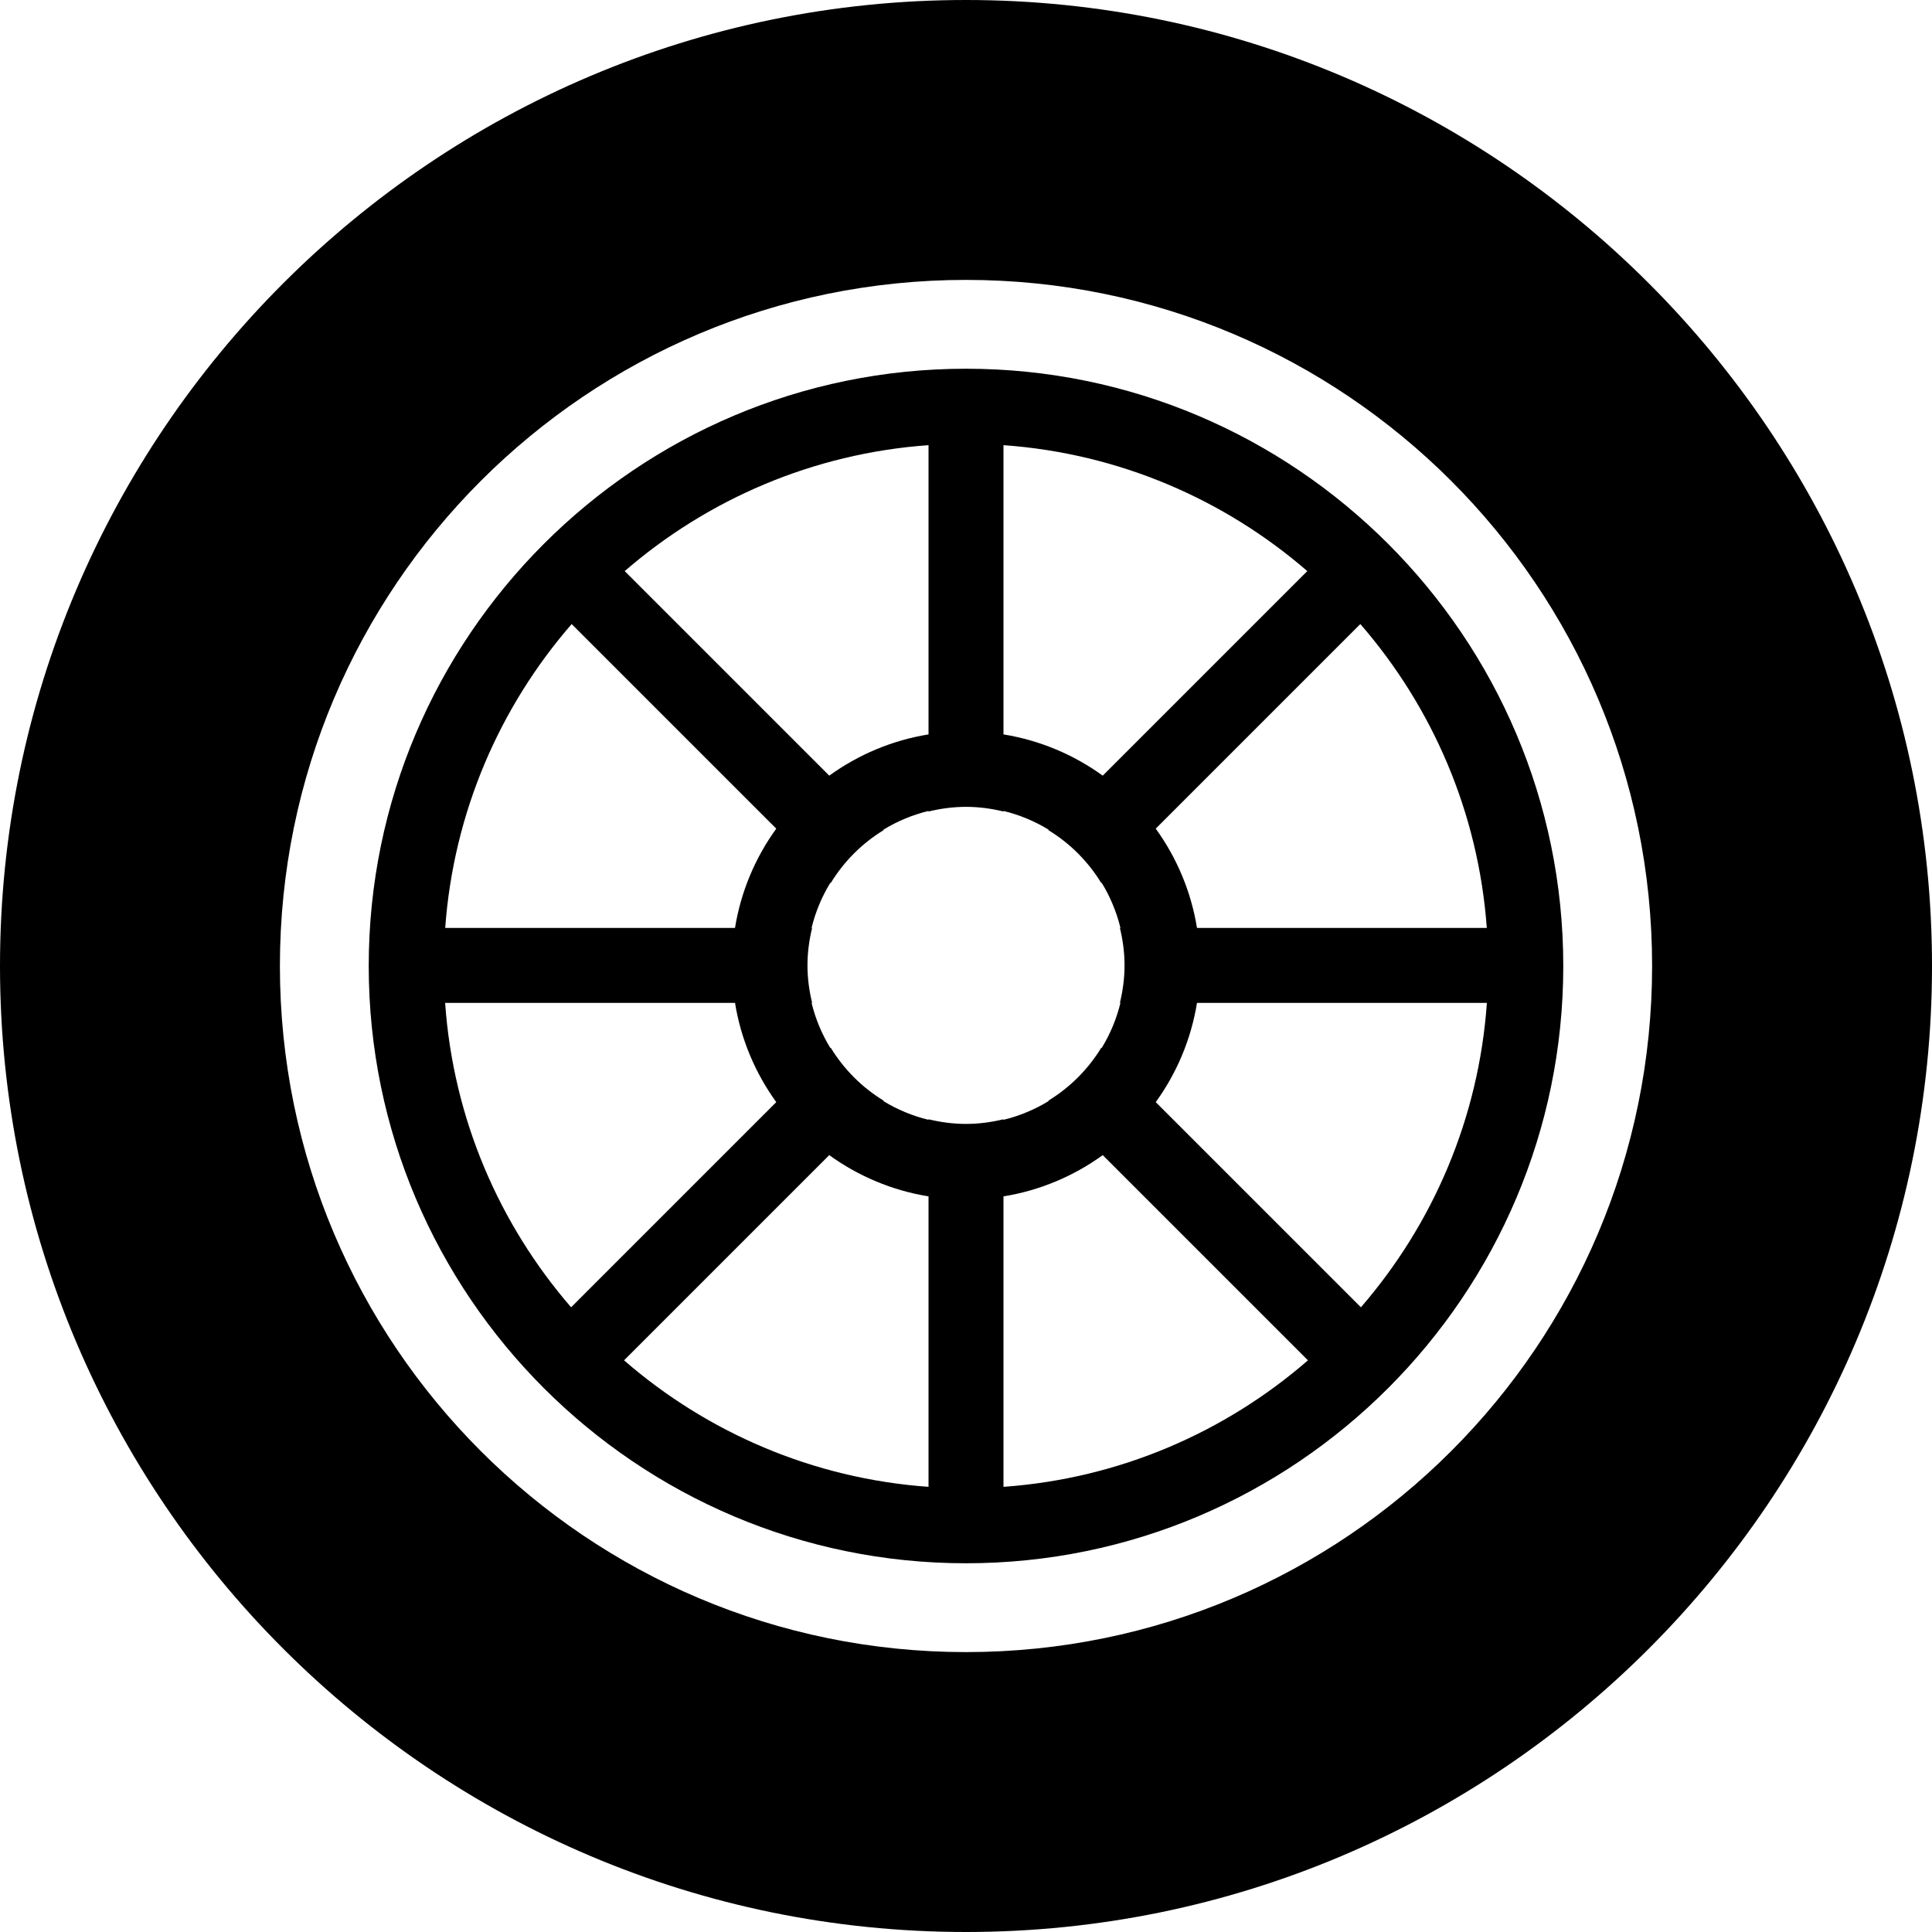
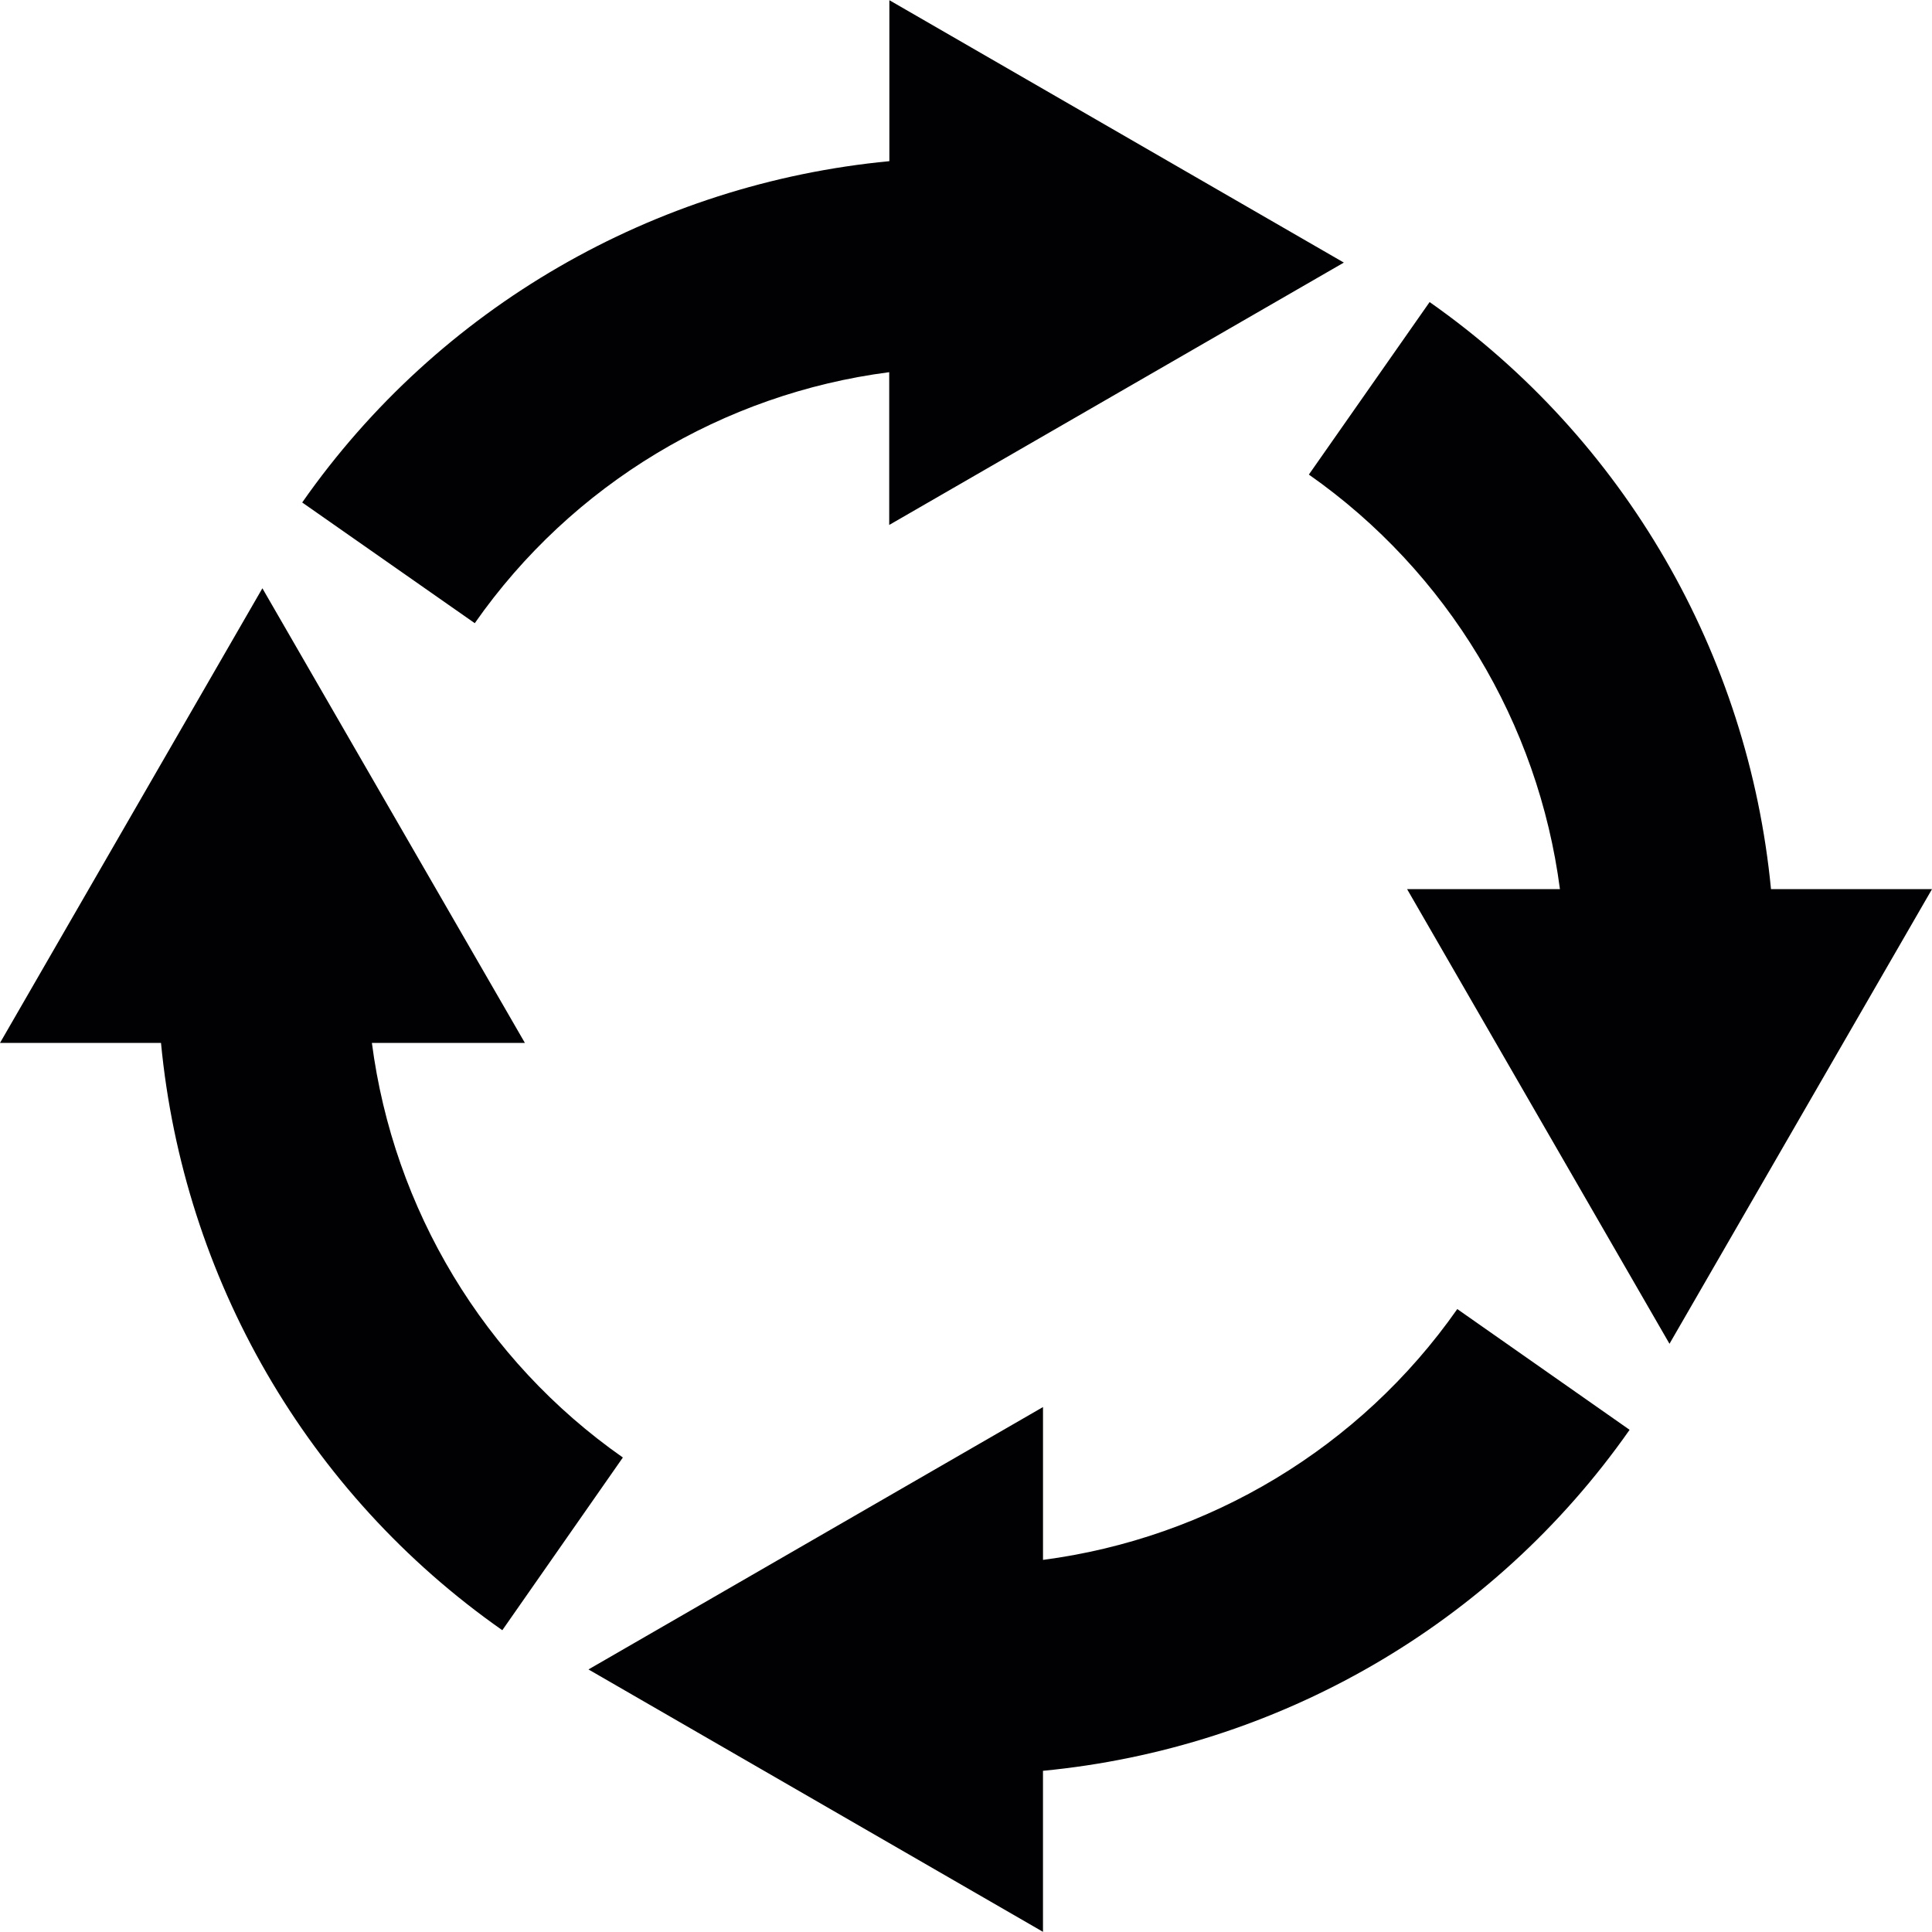
- <svg xmlns="http://www.w3.org/2000/svg" version="1.1" id="Capa_1" x="0px" y="0px" viewBox="0 0 254.532 254.532" style="enable-background:new 0 0 254.532 254.532;" xml:space="preserve">
+ <svg xmlns="http://www.w3.org/2000/svg" version="1.1" id="Capa_1" x="0px" y="0px" width="79.536px" height="79.536px" viewBox="0 0 79.536 79.536" style="enable-background:new 0 0 79.536 79.536;" xml:space="preserve">
  <g>
-     <path d="M127.267,0C57.092,0,0,57.091,0,127.266s57.092,127.266,127.267,127.266c70.174,0,127.266-57.091,127.266-127.266   S197.44,0,127.267,0z M127.267,217.656c-49.922,0-90.391-40.468-90.391-90.39s40.469-90.39,90.391-90.39   c49.92,0,90.39,40.468,90.39,90.39S177.186,217.656,127.267,217.656z" />
-     <path d="M127.267,48.578c-43.39,0-78.689,35.299-78.689,78.688c0,43.389,35.3,78.688,78.689,78.688   c43.389,0,78.688-35.299,78.688-78.688C205.955,83.877,170.655,48.578,127.267,48.578z M195.878,122.249h-38.18   c-0.78-4.825-2.686-9.275-5.435-13.079l26.954-26.954C188.679,93.112,194.771,106.996,195.878,122.249z M132.204,58.648   c15.244,1.087,29.123,7.156,40.025,16.591l-26.948,26.949c-3.804-2.748-8.253-4.653-13.077-5.433V58.648z M122.329,58.648v38.106   c-4.824,0.78-9.274,2.685-13.078,5.434L82.302,75.24C93.204,65.805,107.085,59.735,122.329,58.648z M75.313,82.217l26.955,26.954   c-2.749,3.803-4.654,8.253-5.434,13.077h-38.18C59.761,106.996,65.853,93.113,75.313,82.217z M58.643,132.123h38.192   c0.779,4.824,2.685,9.274,5.434,13.078l-27.029,27.029C65.788,161.308,59.714,147.398,58.643,132.123z M122.329,195.884   c-15.285-1.09-29.197-7.188-40.113-16.666l27.035-27.035c3.804,2.749,8.254,4.654,13.078,5.434V195.884z M122.329,147.459v0.072   c-2.131-0.518-4.131-1.36-5.953-2.474l0.047-0.047c-2.85-1.738-5.244-4.132-6.982-6.983l-0.046,0.046   c-1.114-1.822-1.956-3.821-2.474-5.952h0.071c-0.385-1.585-0.611-3.233-0.611-4.937c0-1.704,0.227-3.352,0.611-4.937h-0.071   c0.518-2.13,1.359-4.129,2.474-5.951l0.046,0.046c1.738-2.85,4.133-5.245,6.982-6.982l-0.047-0.047   c1.822-1.114,3.822-1.957,5.953-2.474v0.072c1.586-0.385,3.233-0.612,4.938-0.612s3.352,0.227,4.938,0.612v-0.072   c2.131,0.518,4.13,1.359,5.951,2.473l-0.047,0.047c2.851,1.737,5.245,4.132,6.983,6.982l0.046-0.046   c1.115,1.822,1.957,3.822,2.475,5.953h-0.071c0.385,1.585,0.611,3.233,0.611,4.937c0,1.704-0.227,3.352-0.611,4.937h0.071   c-0.518,2.131-1.359,4.131-2.475,5.953l-0.046-0.046c-1.738,2.85-4.133,5.244-6.983,6.982l0.047,0.046   c-1.821,1.114-3.82,1.956-5.951,2.474v-0.072c-1.586,0.385-3.233,0.612-4.938,0.612S123.915,147.845,122.329,147.459z    M132.204,195.884v-38.267c4.824-0.78,9.273-2.685,13.077-5.433l27.034,27.034C161.4,188.696,147.488,194.794,132.204,195.884z    M179.292,172.23l-27.028-27.028c2.749-3.804,4.654-8.254,5.435-13.079h38.191C194.818,147.398,188.745,161.308,179.292,172.23z" />
+     <path style="fill:#010002;" d="M19.545,25.655l-7.104-4.969c5.631-8.055,14.507-13.129,24.172-14.051V0.008L55.323,10.81   L36.607,21.611v-6.289C29.774,16.208,23.548,19.928,19.545,25.655z M15.31,42.935h6.299L10.802,24.218L0,42.935h6.628   c0.922,9.662,5.997,18.537,14.051,24.177l4.963-7.11C19.915,55.993,16.2,49.765,15.31,42.935z M42.938,64.217v-6.292L24.226,68.727   l18.711,10.802V72.9c9.651-0.927,18.517-5.996,24.15-14.038l-7.094-4.971C55.986,59.613,49.752,63.326,42.938,64.217z    M72.908,36.604c-0.933-9.655-6.007-18.52-14.054-24.169l-4.971,7.102c5.727,4.013,9.445,10.245,10.336,17.067h-6.292L68.729,55.32   l10.807-18.716H72.908z" />
  </g>
  <g>
</g>
  <g>
</g>
  <g>
</g>
  <g>
</g>
  <g>
</g>
  <g>
</g>
  <g>
</g>
  <g>
</g>
  <g>
</g>
  <g>
</g>
  <g>
</g>
  <g>
</g>
  <g>
</g>
  <g>
</g>
  <g>
</g>
</svg>
